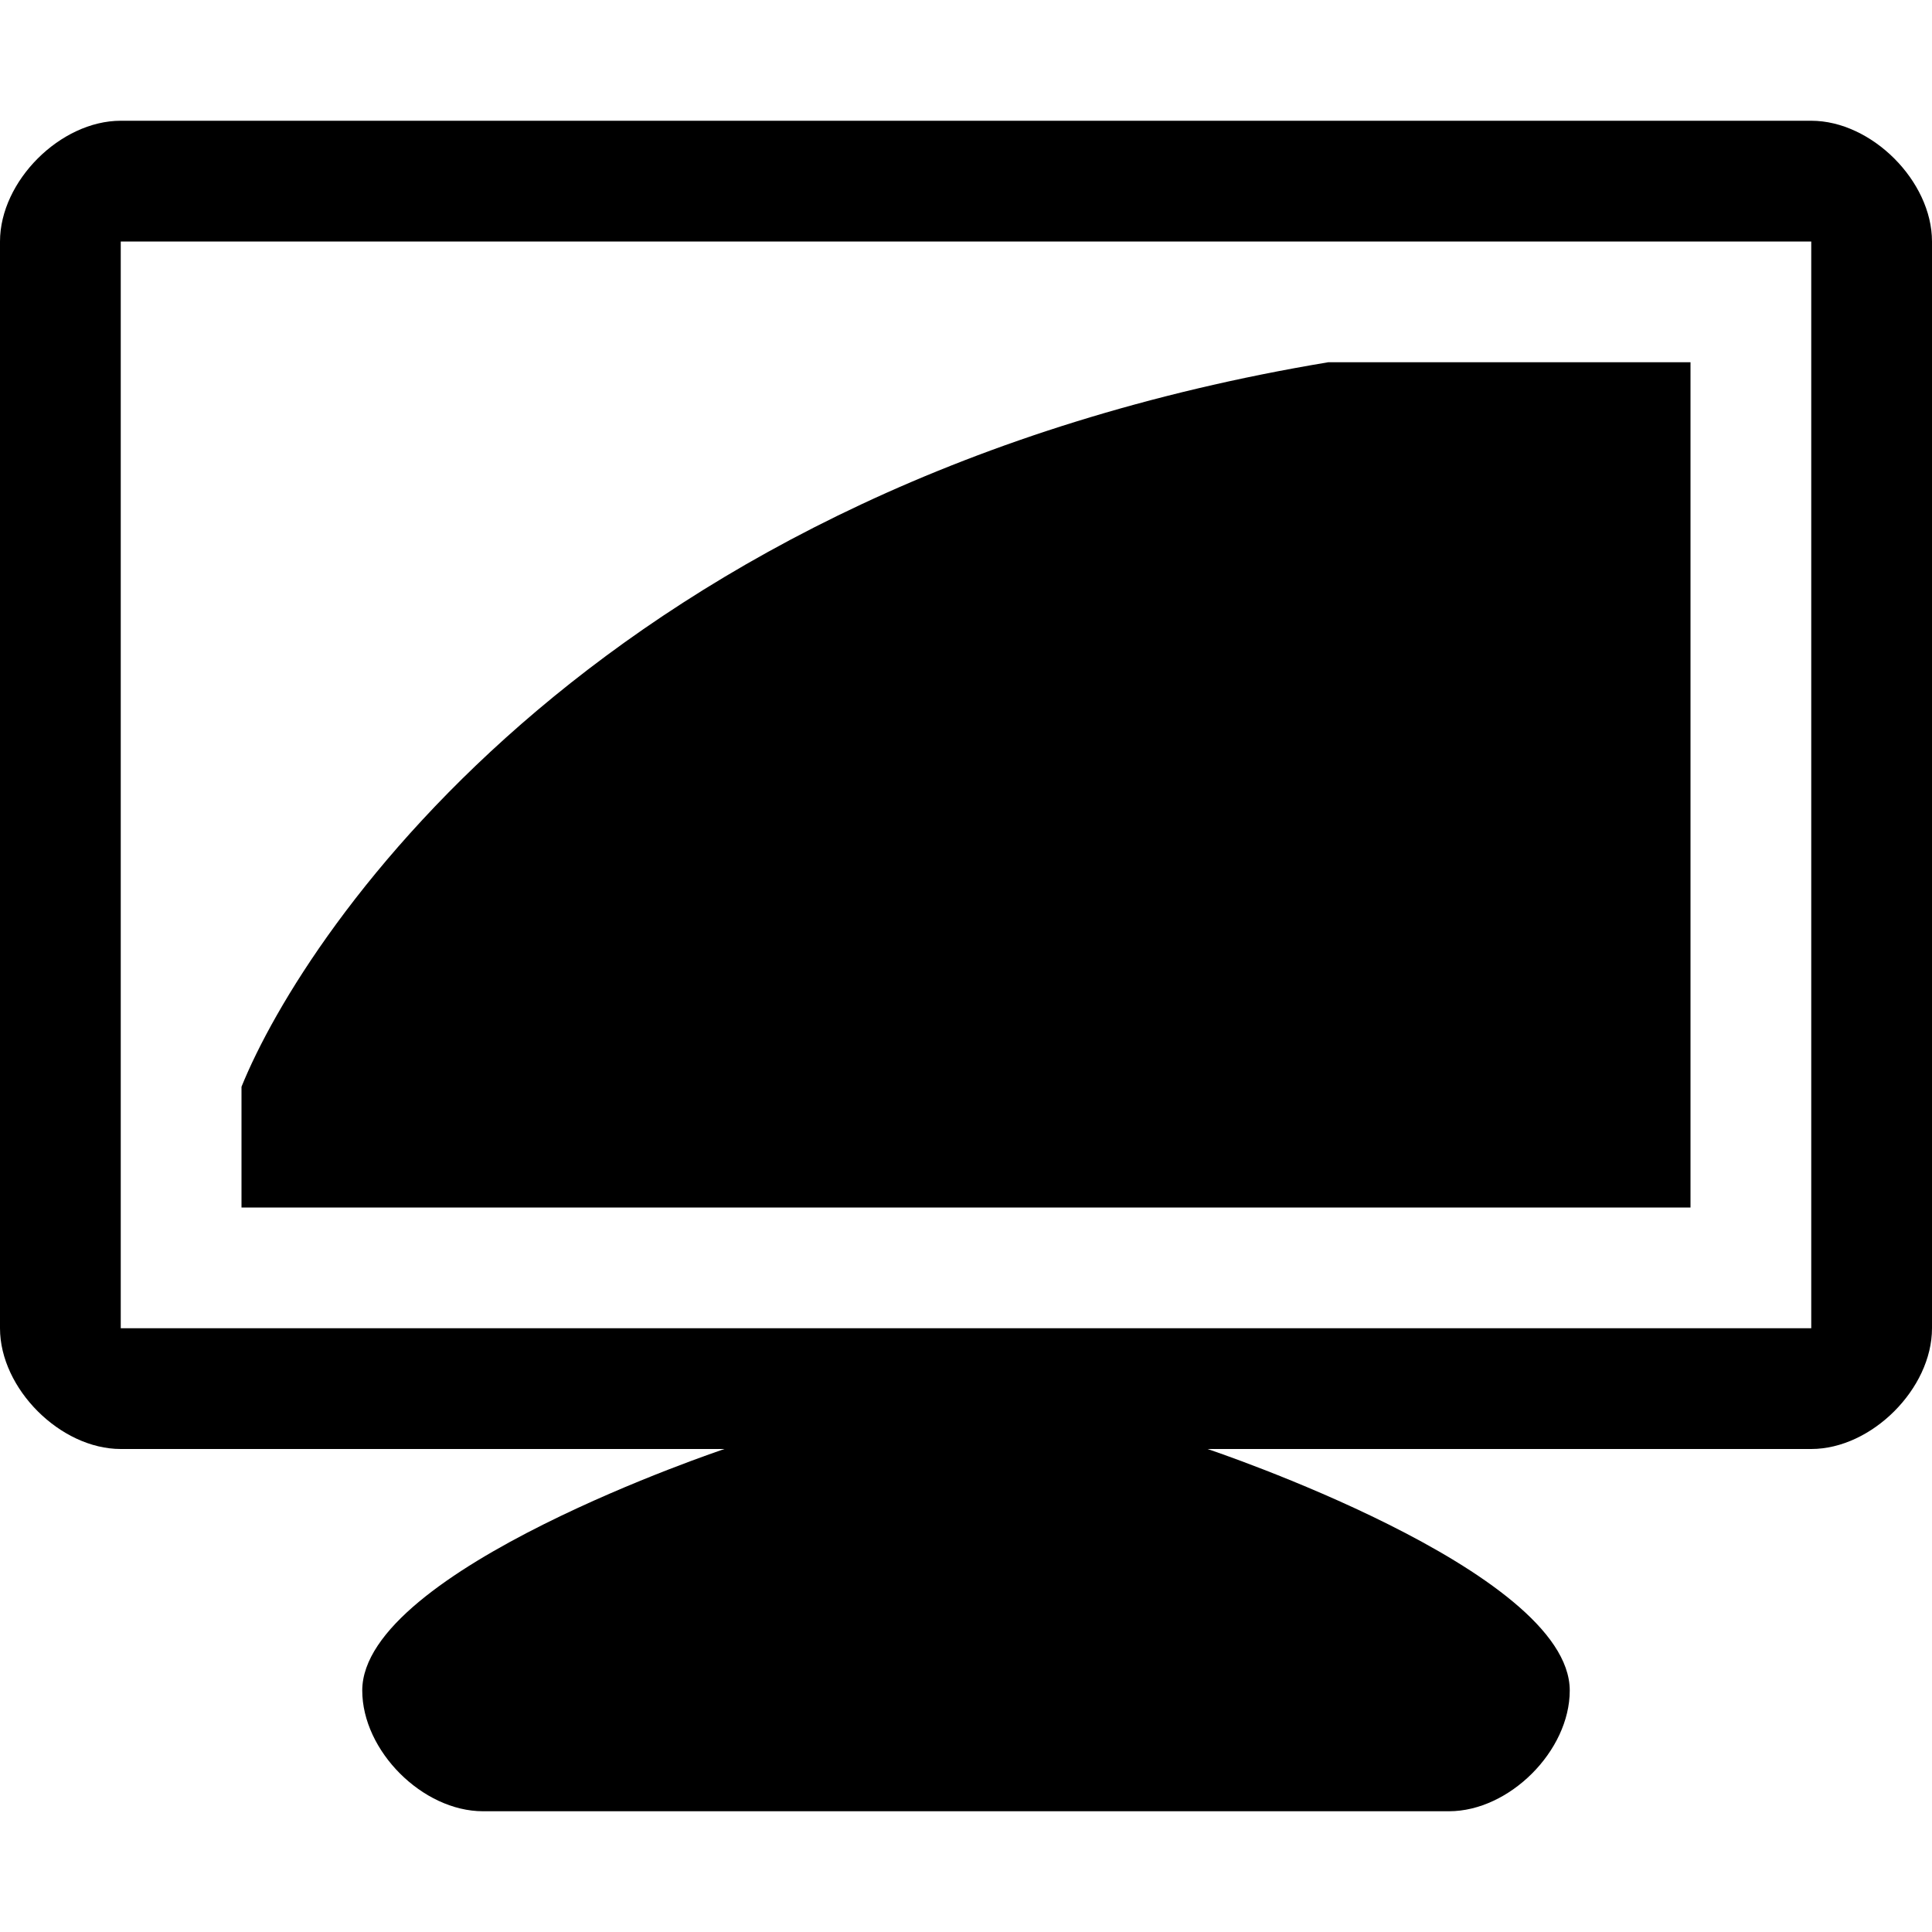
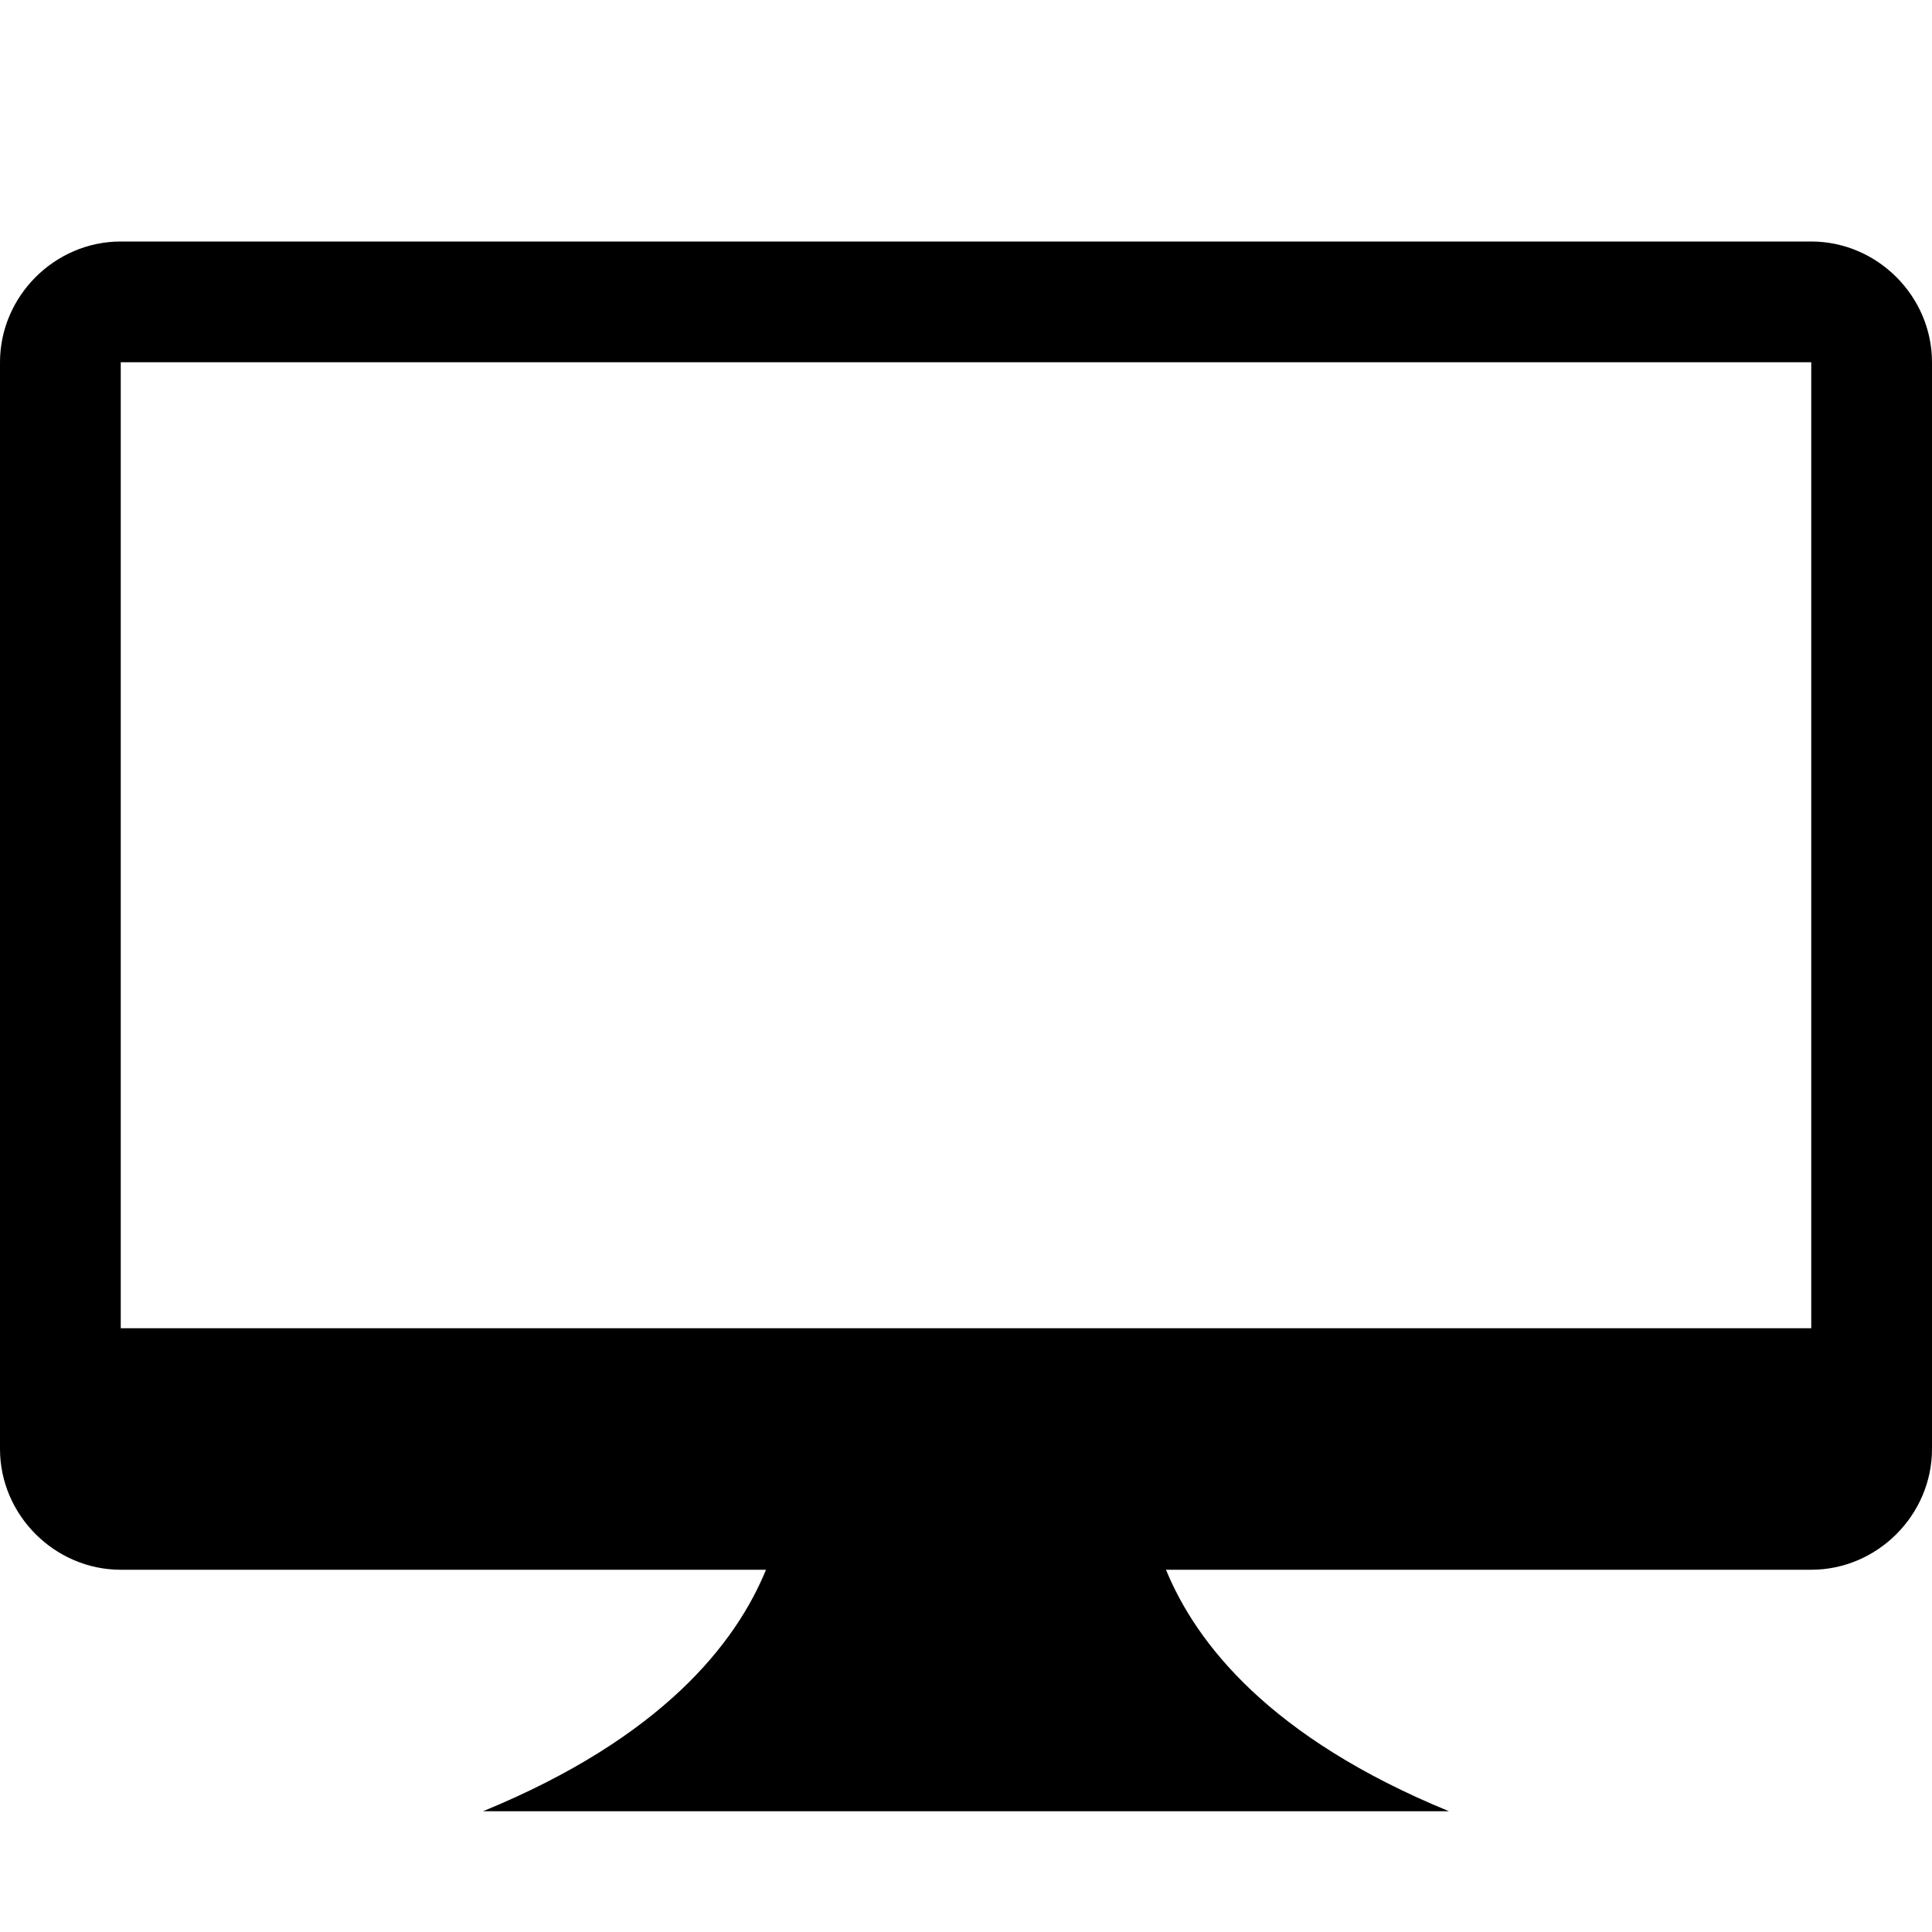
<svg xmlns="http://www.w3.org/2000/svg" height="1024" width="1024">
-   <path d="M960 64c-32 0-864 0-896 0s-64 32-64 64 0 544 0 576 32 64 64 64 320 0 320 0-192 64-192 128c0 32 32 64 64 64s480 0 512 0 64-32 64-64c0-64-192-128-192-128s288 0 320 0 64-32 64-64 0-544 0-576-32-64-64-64z m0 640h-896v-576h896v576z m-64-512h-192c-384 64-542 300-576 384v64h768v-448z" />
+   <path d="M960 128H64c-35 0-64 29-64 64v576c0 35 29 64 64 64h342c-16 39-55 89-150 128h512c-95-39-134-89-150-128h342c35 0 64-29 64-64V192c0-35-29-64-64-64z m0 576H64V192h896v512z" />
</svg>
